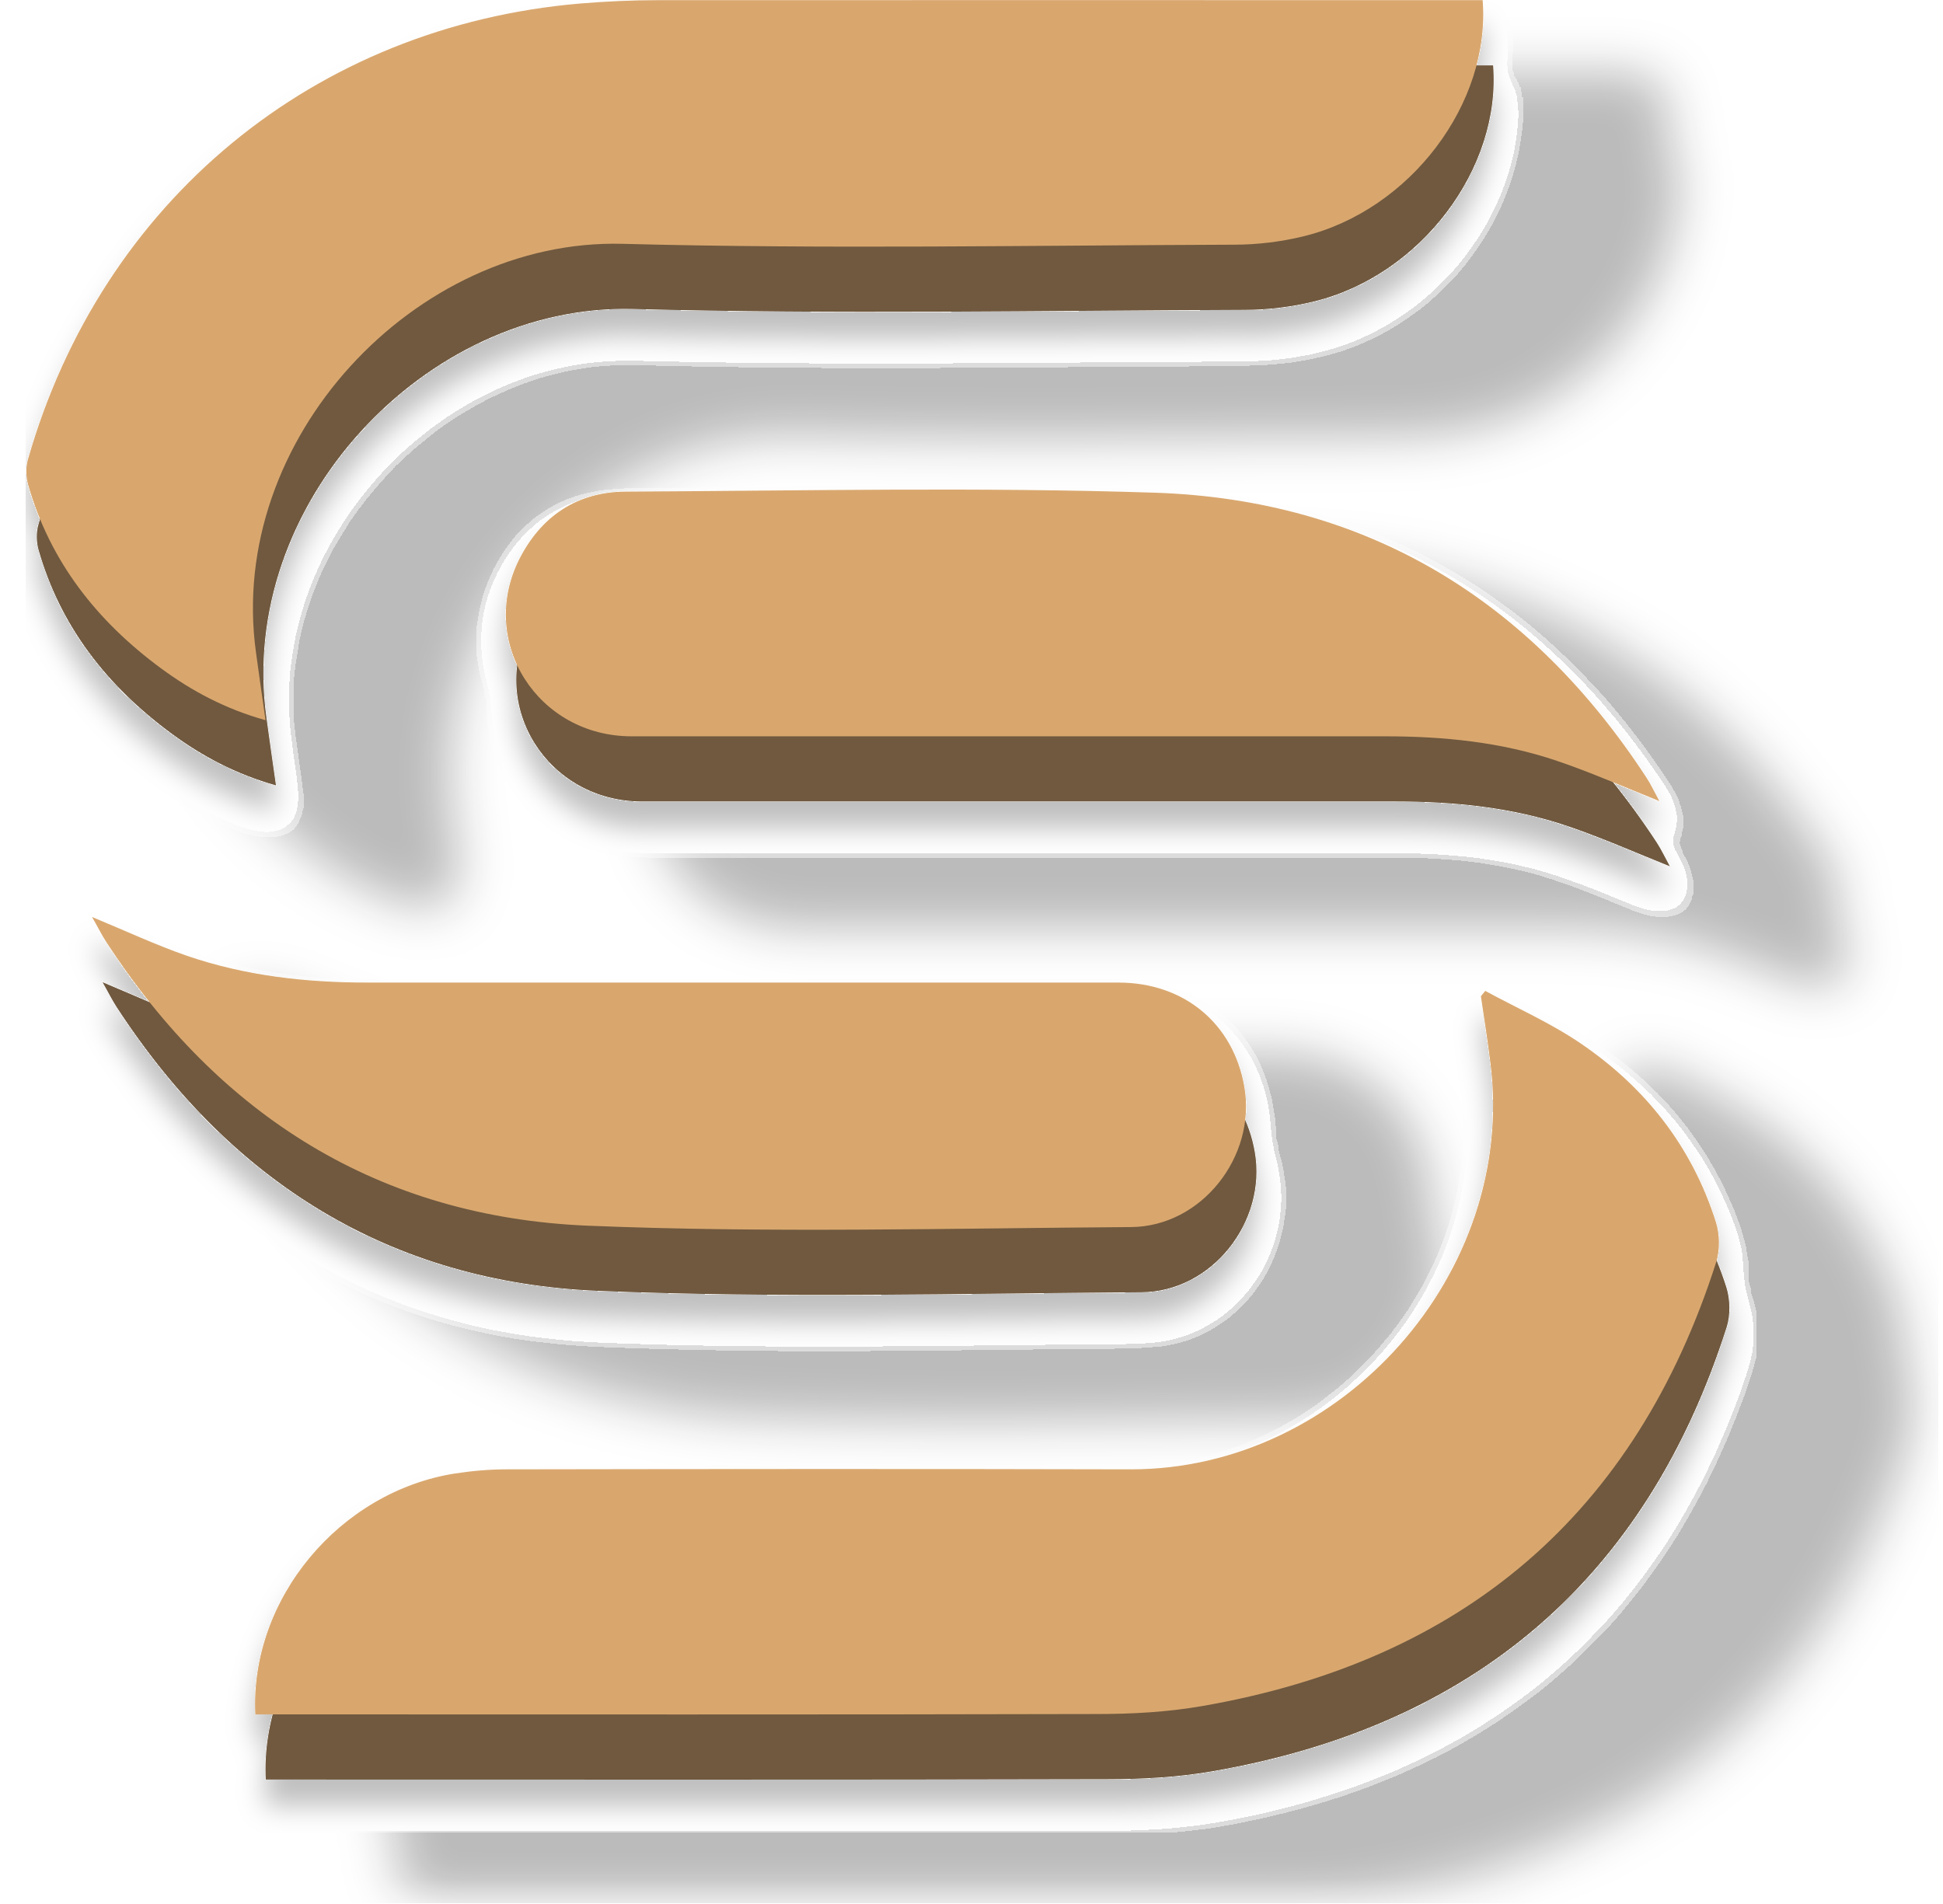
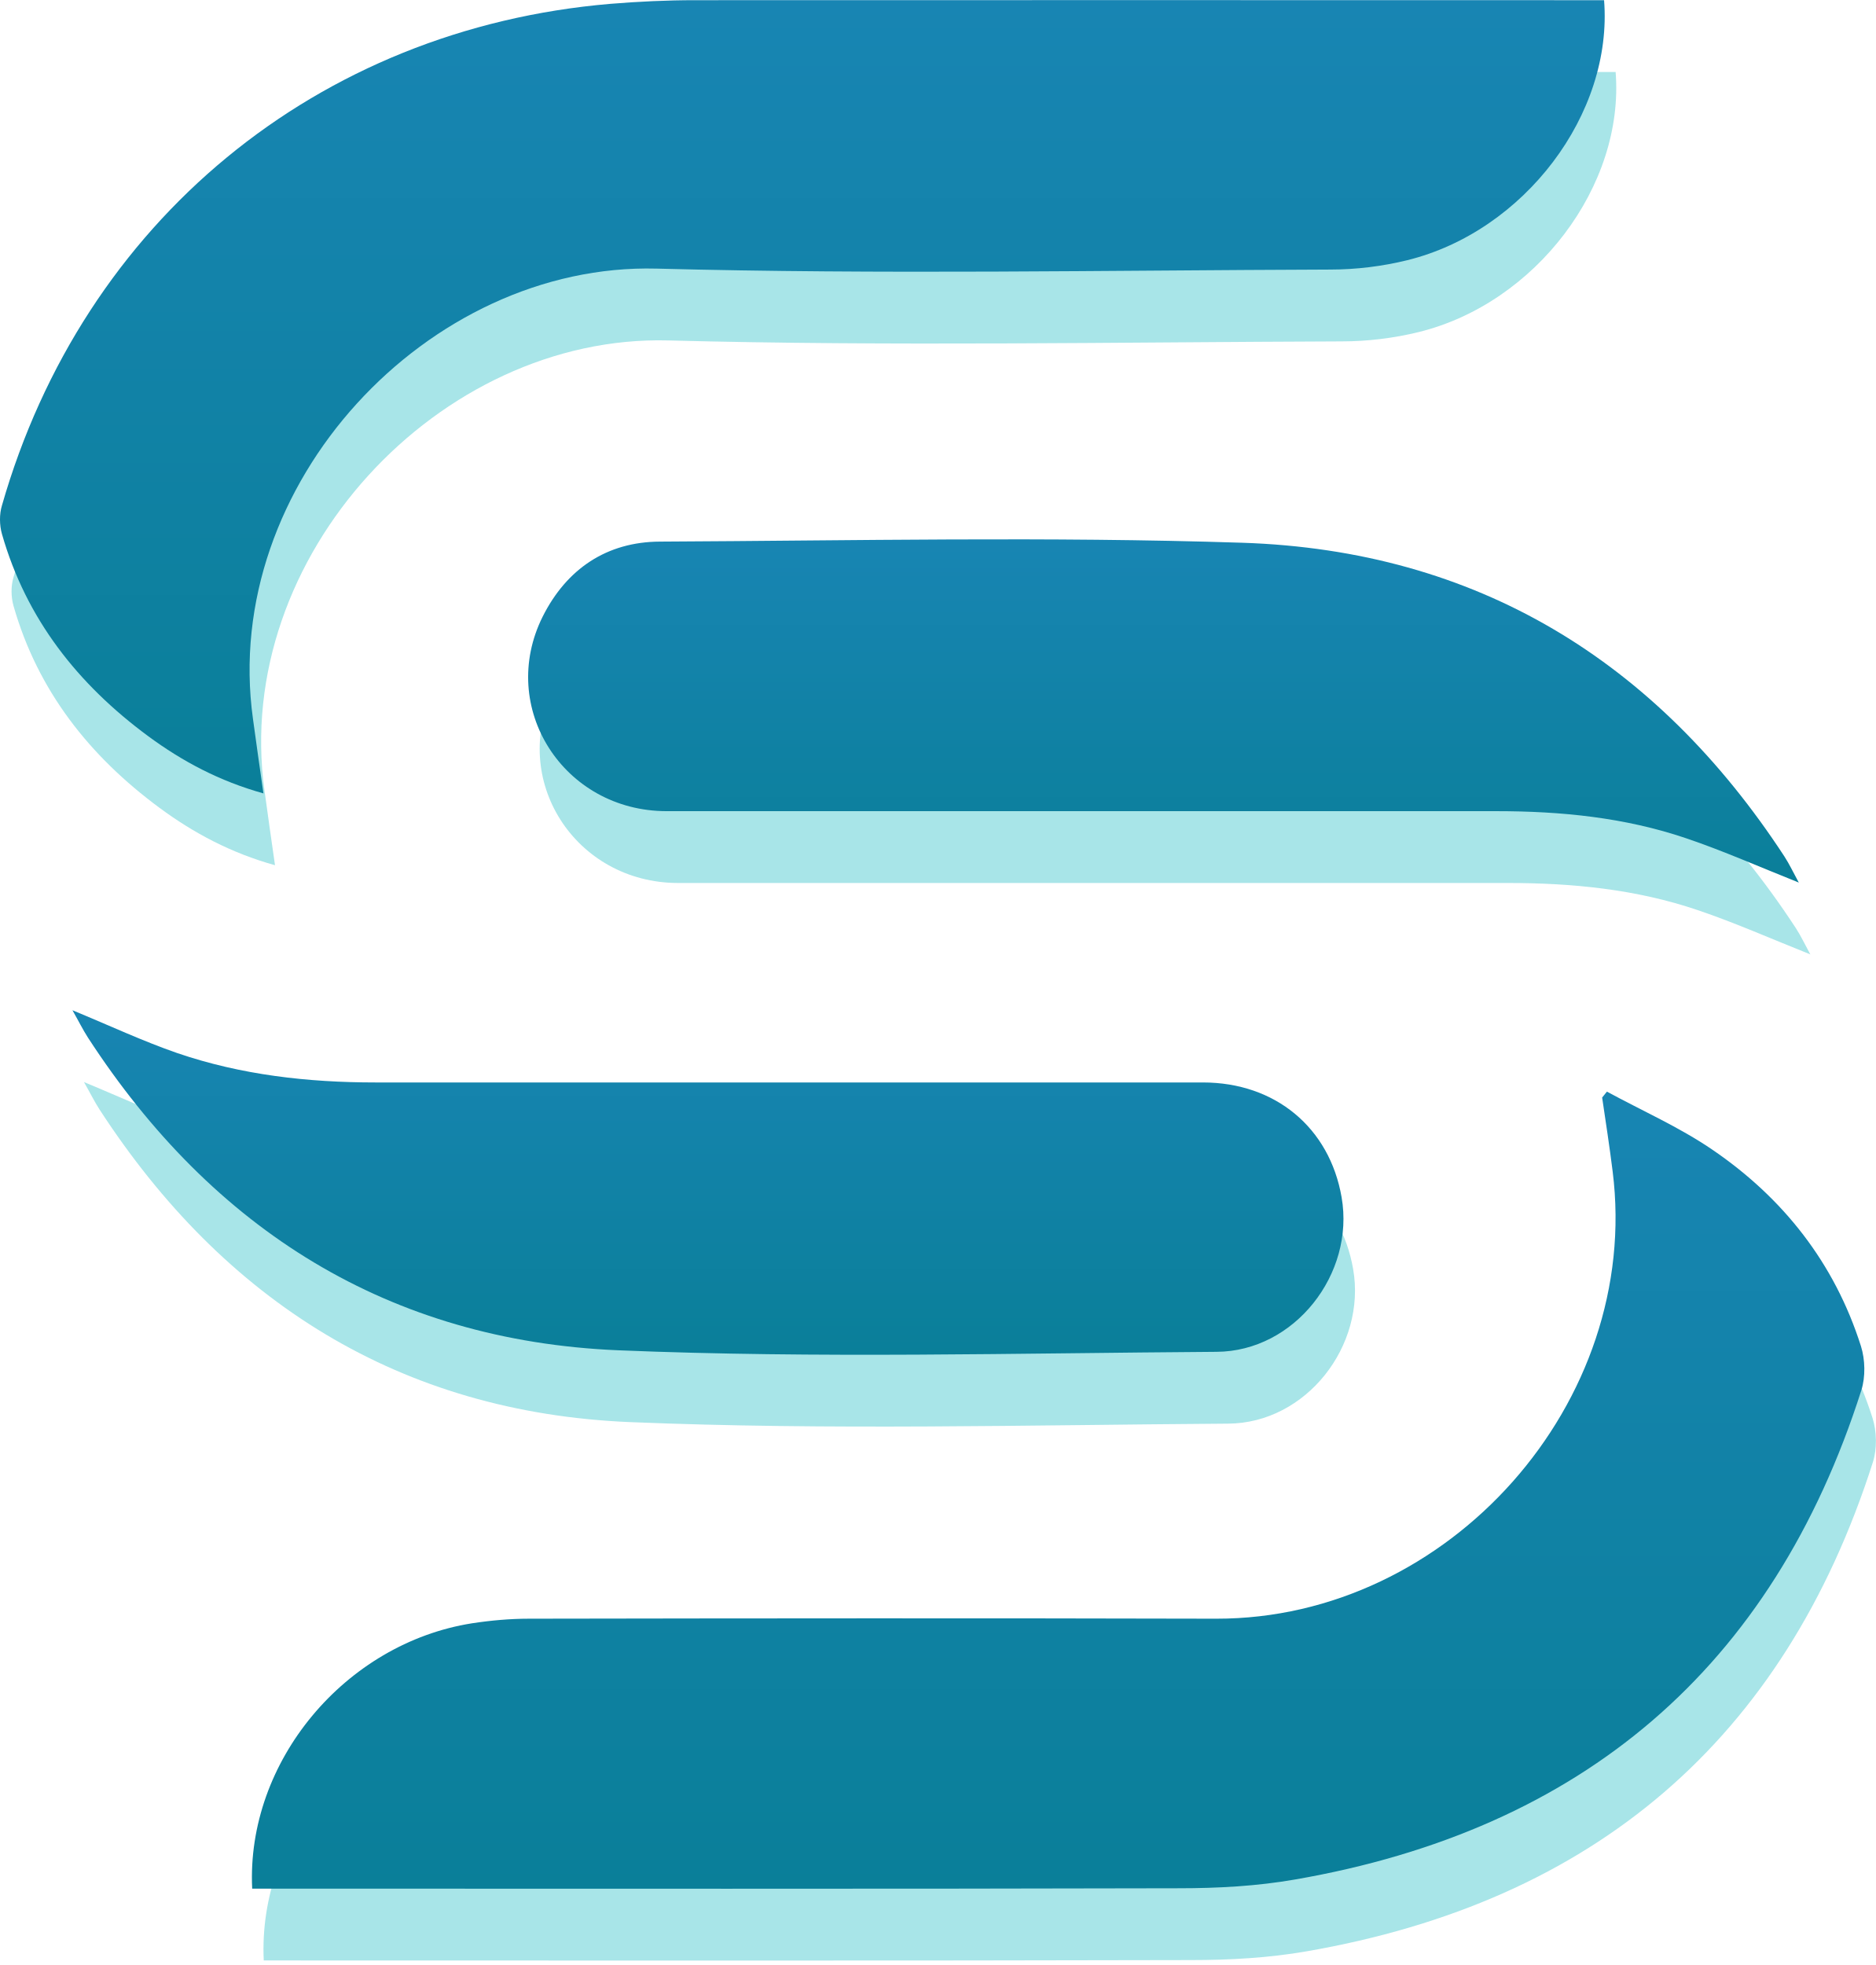
- <svg xmlns="http://www.w3.org/2000/svg" width="295" height="289" viewBox="0 0 295 289" fill="none">
-   <g filter="url(#filter0_d_108_12566)">
-     <g filter="url(#filter1_d_108_12566)">
-       <path d="M40.348 270.207C39.505 252.697 53.145 236.398 70.655 233.633C73.235 233.238 75.895 233.001 78.501 233.001C110.072 232.948 141.669 232.922 173.24 233.001C205.311 233.054 231.879 203.168 227.877 171.36C227.455 167.964 226.929 164.567 226.428 161.17C226.639 160.907 226.876 160.617 227.087 160.354C231.932 162.987 237.013 165.225 241.542 168.306C251.39 174.994 258.473 183.999 262.107 195.453C262.686 197.296 262.739 199.666 262.159 201.509C249.916 239.873 223.585 262.097 184.115 268.943C178.848 269.864 173.451 270.154 168.105 270.154C126.74 270.259 85.374 270.207 44.008 270.207C42.876 270.207 41.717 270.207 40.348 270.207Z" fill="#70593F" />
-       <path d="M15.569 149.137C20.73 151.27 25.285 153.402 29.998 155.035C38.845 158.063 48.035 159.09 57.356 159.09C95.378 159.09 133.373 159.09 171.395 159.09C181.375 159.09 188.853 165.33 190.511 174.915C192.355 185.473 184.034 196.164 173.265 196.216C145.775 196.401 118.259 197.138 90.823 196.006C59.225 194.689 34.922 179.417 17.702 152.902C16.991 151.796 16.411 150.611 15.569 149.137Z" fill="#70593F" />
-       <path d="M253.548 131.548C248.124 129.389 243.148 127.177 238.013 125.439C229.561 122.569 220.766 121.7 211.867 121.7C173.739 121.7 135.612 121.7 97.485 121.7C83.24 121.7 74.13 107.403 80.396 94.869C83.688 88.313 89.217 84.574 96.564 84.547C123.316 84.416 150.094 83.837 176.82 84.705C209.102 85.759 233.906 100.952 251.547 127.941C252.232 128.994 252.758 130.126 253.548 131.574V131.548Z" fill="#70593F" />
-       <path d="M226.691 9.899C227.955 25.593 215.684 41.786 199.57 45.762C196.147 46.605 192.513 47.052 188.959 47.052C157.993 47.158 127.028 47.737 96.089 46.921C64.571 46.104 35.976 76.675 40.452 108.956C40.9 112.274 41.374 115.565 41.9 119.252C35.844 117.566 30.71 114.828 25.997 111.352C16.333 104.217 9.197 95.212 5.853 83.494C5.511 82.283 5.485 80.782 5.853 79.571C17.07 40.417 49.326 13.849 89.744 10.426C93.614 10.11 97.511 9.926 101.408 9.926C141.958 9.899 182.481 9.926 223.031 9.926C224.268 9.926 225.506 9.926 226.691 9.926V9.899Z" fill="#70593F" />
-       <path d="M38.761 260.308C37.918 242.798 51.558 226.499 69.068 223.734C71.648 223.339 74.308 223.102 76.914 223.102C108.485 223.049 140.082 223.023 171.653 223.102C203.724 223.155 230.292 193.269 226.29 161.461C225.868 158.065 225.342 154.668 224.841 151.271C225.052 151.008 225.289 150.718 225.5 150.455C230.345 153.088 235.426 155.326 239.955 158.407C249.803 165.095 256.886 174.1 260.52 185.554C261.099 187.397 261.152 189.767 260.572 191.61C248.329 229.974 221.998 252.198 182.528 259.044C177.262 259.965 171.864 260.255 166.518 260.255C125.153 260.36 83.787 260.308 42.421 260.308C41.289 260.308 40.13 260.308 38.761 260.308Z" fill="#D9A76E" />
-       <path d="M225.104 0C226.368 15.693 214.098 31.887 197.983 35.863C194.56 36.705 190.927 37.153 187.372 37.153C156.407 37.258 125.442 37.837 94.503 37.021C62.985 36.205 34.389 66.775 38.865 99.057C39.313 102.375 39.787 105.666 40.314 109.352C34.258 107.667 29.123 104.929 24.41 101.453C14.746 94.317 7.611 85.312 4.267 73.595C3.924 72.384 3.898 70.883 4.267 69.672C15.484 30.517 47.739 3.95 88.157 0.527C92.028 0.211 95.925 0.026 99.822 0.026C140.371 -1.44634e-05 180.894 0.026 221.444 0.026C222.682 0.026 223.919 0.026 225.104 0.026V0Z" fill="#D9A76E" />
-       <path d="M13.982 139.238C19.143 141.371 23.698 143.503 28.411 145.136C37.258 148.164 46.448 149.191 55.769 149.191C93.791 149.191 131.786 149.191 169.808 149.191C179.788 149.191 187.266 155.431 188.925 165.016C190.768 175.574 182.447 186.265 171.678 186.317C144.188 186.502 116.673 187.239 89.236 186.107C57.639 184.79 33.335 169.518 16.115 143.003C15.404 141.897 14.825 140.712 13.982 139.238Z" fill="#D9A76E" />
-       <path d="M251.962 121.649C246.538 119.49 241.562 117.278 236.427 115.54C227.975 112.67 219.18 111.801 210.281 111.801C172.154 111.801 134.026 111.801 95.899 111.801C81.654 111.801 72.544 97.503 78.81 84.97C82.102 78.413 87.631 74.674 94.978 74.648C121.73 74.516 148.508 73.937 175.234 74.806C207.516 75.859 232.32 91.052 249.961 118.041C250.646 119.095 251.173 120.227 251.962 121.675V121.649Z" fill="#D9A76E" />
-     </g>
+ <svg xmlns="http://www.w3.org/2000/svg" width="211" height="221" viewBox="0 0 211 221" fill="none">
+   <path d="M29.666 220.49C28.979 206.202 40.109 192.902 54.397 190.646C56.503 190.324 58.673 190.13 60.8 190.13C86.562 190.087 112.345 190.066 138.107 190.13C164.278 190.173 185.957 165.786 182.691 139.831C182.347 137.059 181.918 134.288 181.509 131.516C181.681 131.301 181.875 131.065 182.047 130.85C186 132.998 190.147 134.825 193.843 137.339C201.878 142.796 207.658 150.144 210.623 159.491C211.096 160.995 211.139 162.929 210.666 164.433C200.675 195.738 179.189 213.873 146.981 219.459C142.684 220.211 138.279 220.447 133.917 220.447C100.163 220.533 66.408 220.49 32.653 220.49C31.729 220.49 30.784 220.49 29.666 220.49Z" fill="#02B3BE" fill-opacity="0.34" />
+   <path d="M9.445 121.697C13.656 123.437 17.374 125.178 21.22 126.51C28.439 128.981 35.938 129.819 43.544 129.819C74.57 129.819 105.575 129.819 136.601 129.819C144.744 129.819 150.846 134.911 152.2 142.732C153.704 151.348 146.914 160.071 138.126 160.114C115.695 160.265 93.242 160.866 70.853 159.942C45.069 158.868 25.238 146.406 11.186 124.769C10.605 123.867 10.133 122.9 9.445 121.697Z" fill="#02B3BE" fill-opacity="0.34" />
+   <path d="M203.638 107.344C199.211 105.582 195.151 103.778 190.961 102.36C184.064 100.018 176.887 99.308 169.625 99.308C138.513 99.308 107.401 99.308 76.289 99.308C64.665 99.308 57.23 87.641 62.344 77.414C65.03 72.064 69.542 69.013 75.537 68.991C97.367 68.884 119.218 68.411 141.027 69.12C167.369 69.98 187.609 82.377 202.005 104.401C202.563 105.26 202.993 106.184 203.638 107.366V107.344Z" fill="#02B3BE" fill-opacity="0.34" />
+   <path d="M181.722 8.078C182.754 20.884 172.741 34.098 159.592 37.342C156.798 38.03 153.833 38.395 150.933 38.395C125.665 38.481 100.397 38.954 75.151 38.288C49.432 37.621 26.098 62.567 29.75 88.909C30.116 91.616 30.502 94.302 30.932 97.31C25.99 95.935 21.8 93.701 17.954 90.864C10.069 85.042 4.246 77.693 1.517 68.132C1.238 67.144 1.217 65.919 1.517 64.93C10.671 32.98 36.991 11.301 69.972 8.508C73.131 8.25 76.311 8.099 79.491 8.099C112.58 8.078 145.647 8.099 178.736 8.099C179.746 8.099 180.755 8.099 181.722 8.099V8.078Z" fill="#02B3BE" fill-opacity="0.34" />
+   <g style="mix-blend-mode:plus-lighter">
+     <path d="M28.365 212.412C27.678 198.124 38.808 184.824 53.096 182.568C55.202 182.246 57.372 182.052 59.499 182.052C85.261 182.009 111.044 181.988 136.806 182.052C162.976 182.095 184.656 157.709 181.39 131.753C181.046 128.981 180.617 126.21 180.208 123.438C180.38 123.223 180.574 122.987 180.746 122.772C184.699 124.921 188.846 126.747 192.542 129.261C200.577 134.718 206.357 142.067 209.322 151.413C209.795 152.917 209.838 154.851 209.365 156.355C199.374 187.66 177.888 205.795 145.68 211.381C141.383 212.133 136.978 212.369 132.616 212.369C98.862 212.455 65.107 212.412 31.352 212.412C30.428 212.412 29.483 212.412 28.365 212.412Z" fill="url(#paint0_linear_10_13)" />
+     <path d="M180.423 0C181.454 12.806 171.441 26.02 158.292 29.264C155.499 29.952 152.533 30.317 149.633 30.317C124.365 30.403 99.097 30.876 73.851 30.21C48.132 29.544 24.798 54.489 28.451 80.831C28.816 83.538 29.203 86.224 29.632 89.232C24.69 87.857 20.501 85.623 16.655 82.786C8.769 76.964 2.946 69.615 0.218 60.054C-0.062 59.066 -0.083 57.841 0.218 56.852C9.371 24.902 35.691 3.223 68.673 0.43C71.831 0.172 75.011 0.021 78.191 0.021C111.28 -1.18023e-05 144.347 0.021 177.436 0.021C178.446 0.021 179.456 0.021 180.423 0.021V0Z" fill="url(#paint1_linear_10_13)" />
+     <path d="M8.148 113.62C12.36 115.36 16.077 117.101 19.923 118.433C27.142 120.904 34.641 121.742 42.247 121.742C73.273 121.742 104.278 121.742 135.304 121.742C143.447 121.742 149.549 126.834 150.903 134.655C152.407 143.271 145.617 151.994 136.829 152.037C114.398 152.188 91.945 152.789 69.556 151.865C43.773 150.791 23.941 138.329 9.889 116.692C9.309 115.79 8.836 114.823 8.148 113.62Z" fill="url(#paint2_linear_10_13)" />
+     <path d="M202.34 99.266C197.914 97.504 193.853 95.699 189.663 94.281C182.766 91.939 175.589 91.23 168.327 91.23C137.215 91.23 106.103 91.23 74.991 91.23C63.367 91.23 55.933 79.563 61.046 69.336C63.732 63.986 68.244 60.935 74.239 60.913C96.069 60.806 117.92 60.333 139.729 61.042C166.071 61.901 186.311 74.299 200.707 96.322C201.266 97.182 201.695 98.106 202.34 99.287V99.266Z" fill="url(#paint3_linear_10_13)" />
  </g>
  <defs>
-     <filter id="filter0_d_108_12566" x="4" y="0" width="290.268" height="288.92" filterUnits="userSpaceOnUse" color-interpolation-filters="sRGB">
-       <feFlood flood-opacity="0" result="BackgroundImageFix" />
-       <feColorMatrix in="SourceAlpha" type="matrix" values="0 0 0 0 0 0 0 0 0 0 0 0 0 0 0 0 0 0 127 0" result="hardAlpha" />
-       <feOffset dx="24" dy="11" />
-       <feGaussianBlur stdDeviation="3.85" />
-       <feComposite in2="hardAlpha" operator="out" />
-       <feColorMatrix type="matrix" values="0 0 0 0 0.043 0 0 0 0 0.043 0 0 0 0 0.043 0 0 0 0.28 0" />
-       <feBlend mode="normal" in2="BackgroundImageFix" result="effect1_dropShadow_108_12566" />
-       <feBlend mode="normal" in="SourceGraphic" in2="effect1_dropShadow_108_12566" result="shape" />
-     </filter>
-     <filter id="filter1_d_108_12566" x="0" y="0" width="266.568" height="278.22" filterUnits="userSpaceOnUse" color-interpolation-filters="sRGB">
-       <feFlood flood-opacity="0" result="BackgroundImageFix" />
-       <feColorMatrix in="SourceAlpha" type="matrix" values="0 0 0 0 0 0 0 0 0 0 0 0 0 0 0 0 0 0 127 0" result="hardAlpha" />
-       <feOffset dy="4" />
-       <feGaussianBlur stdDeviation="2" />
-       <feComposite in2="hardAlpha" operator="out" />
-       <feColorMatrix type="matrix" values="0 0 0 0 0 0 0 0 0 0 0 0 0 0 0 0 0 0 0.25 0" />
-       <feBlend mode="normal" in2="BackgroundImageFix" result="effect1_dropShadow_108_12566" />
-       <feBlend mode="normal" in="SourceGraphic" in2="effect1_dropShadow_108_12566" result="shape" />
-     </filter>
+     <linearGradient id="paint0_linear_10_13" x1="119.017" y1="122.772" x2="119.017" y2="212.423" gradientUnits="userSpaceOnUse">
+       <stop stop-color="#1885B3" />
+       <stop offset="1" stop-color="#0A7F99" />
+     </linearGradient>
+     <linearGradient id="paint1_linear_10_13" x1="90.248" y1="0" x2="90.248" y2="89.232" gradientUnits="userSpaceOnUse">
+       <stop stop-color="#1885B3" />
+       <stop offset="1" stop-color="#0A7F99" />
+     </linearGradient>
+     <linearGradient id="paint2_linear_10_13" x1="79.63" y1="113.62" x2="79.63" y2="152.369" gradientUnits="userSpaceOnUse">
+       <stop stop-color="#1885B3" />
+       <stop offset="1" stop-color="#0A7F99" />
+     </linearGradient>
+     <linearGradient id="paint3_linear_10_13" x1="130.872" y1="60.659" x2="130.872" y2="99.287" gradientUnits="userSpaceOnUse">
+       <stop stop-color="#1885B3" />
+       <stop offset="1" stop-color="#0A7F99" />
+     </linearGradient>
  </defs>
</svg>
